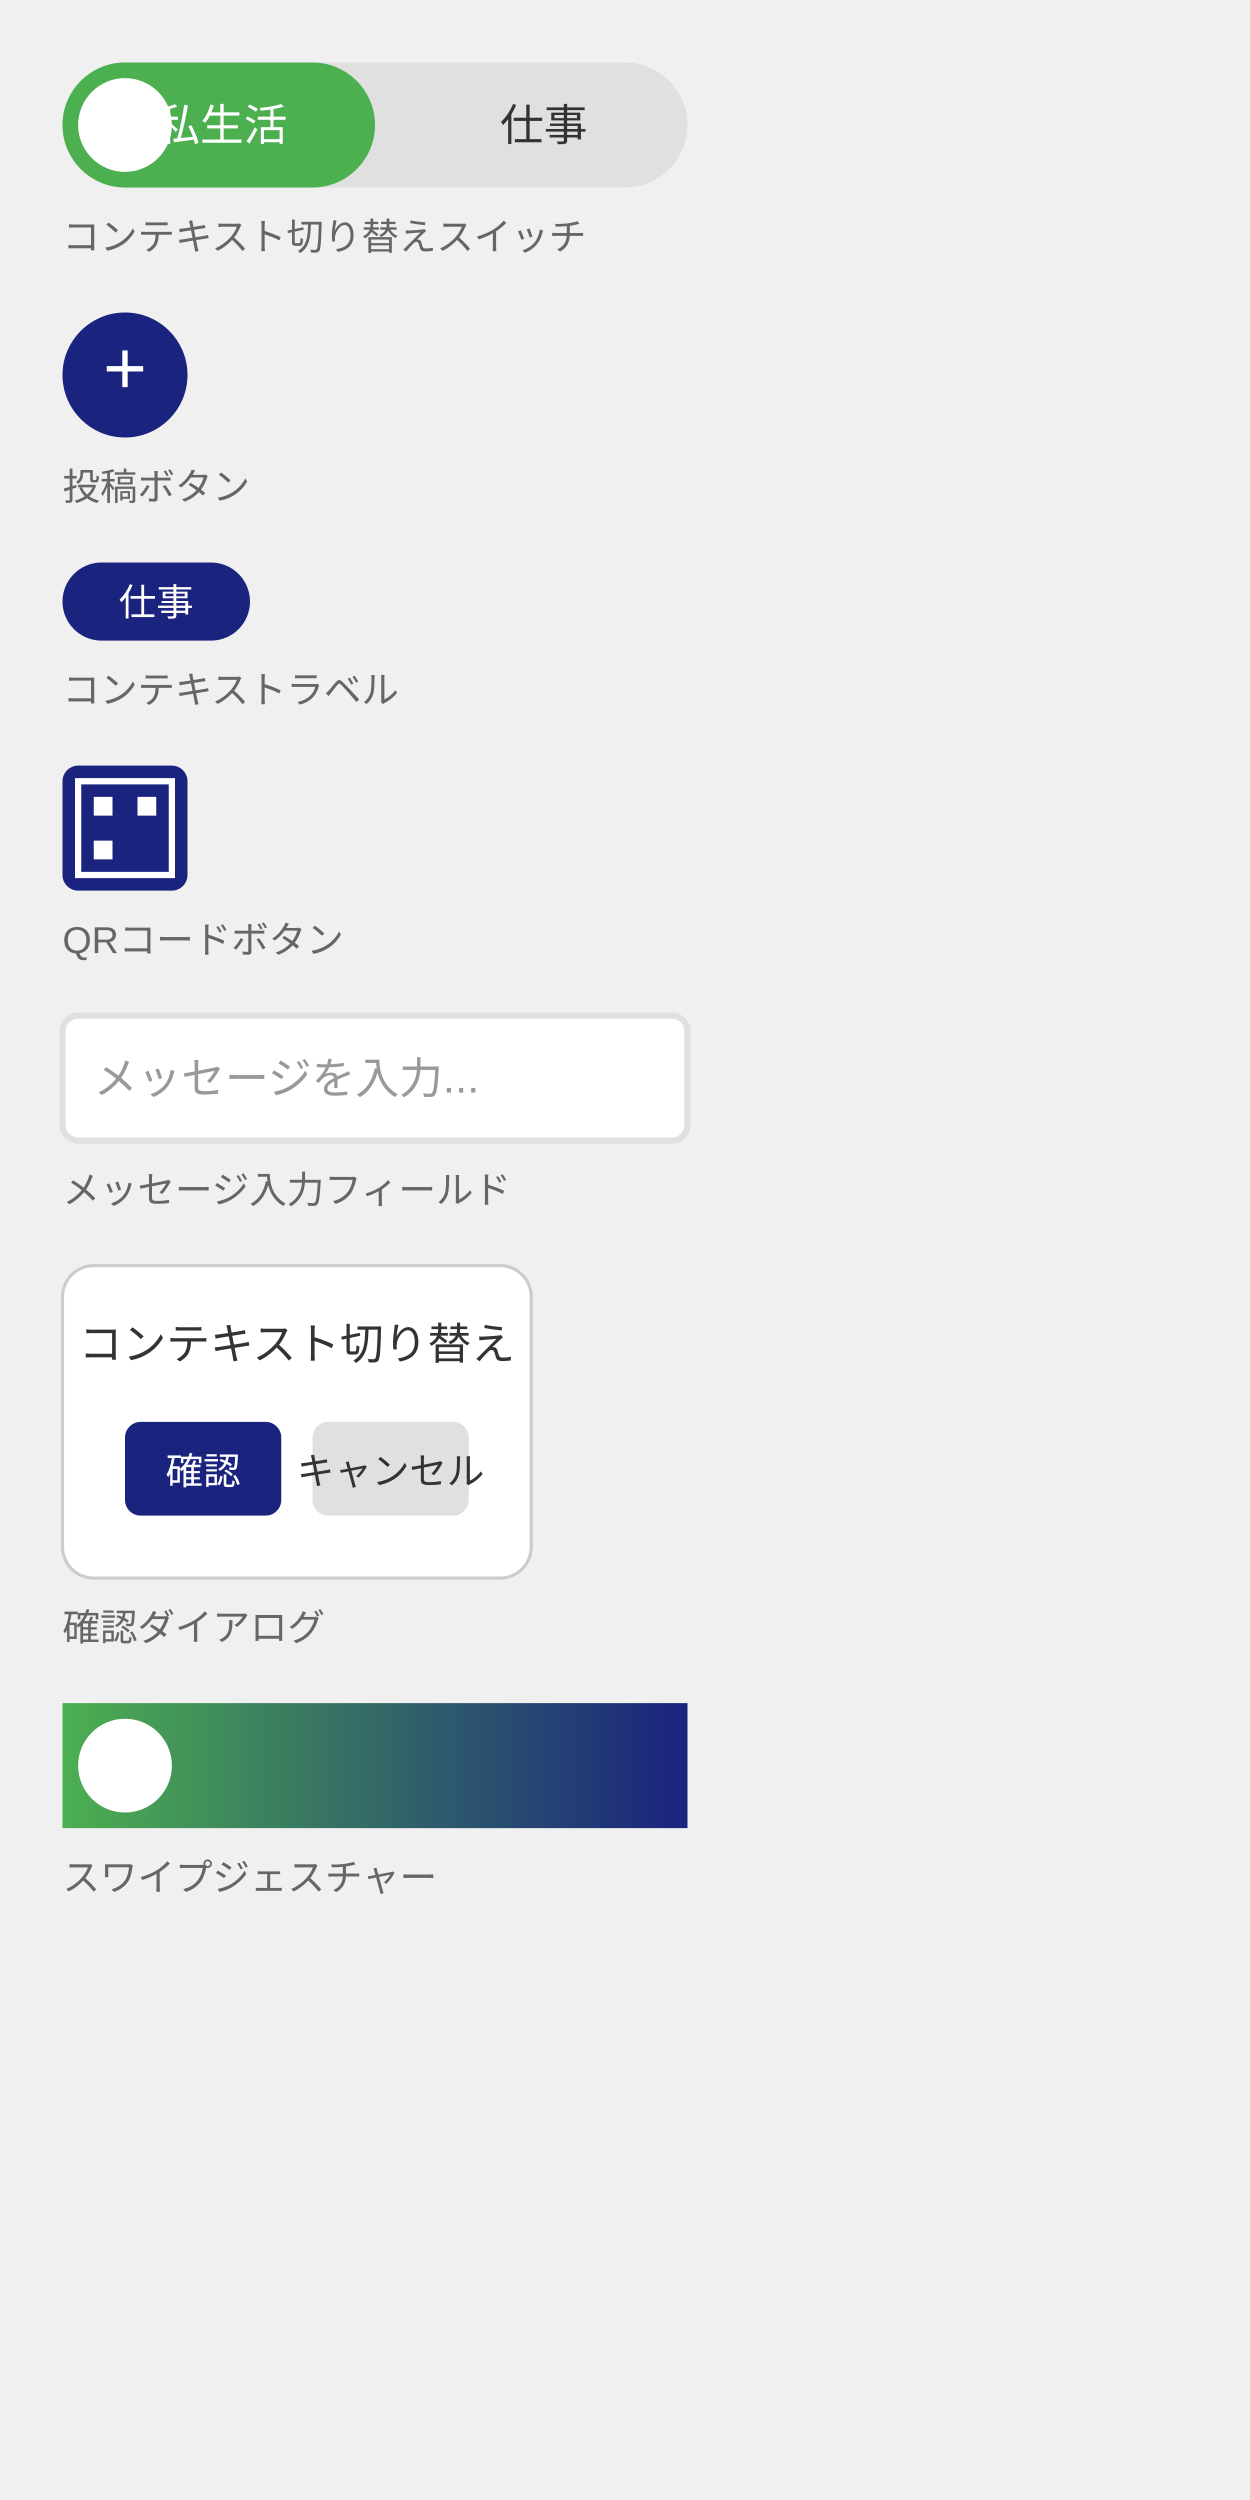
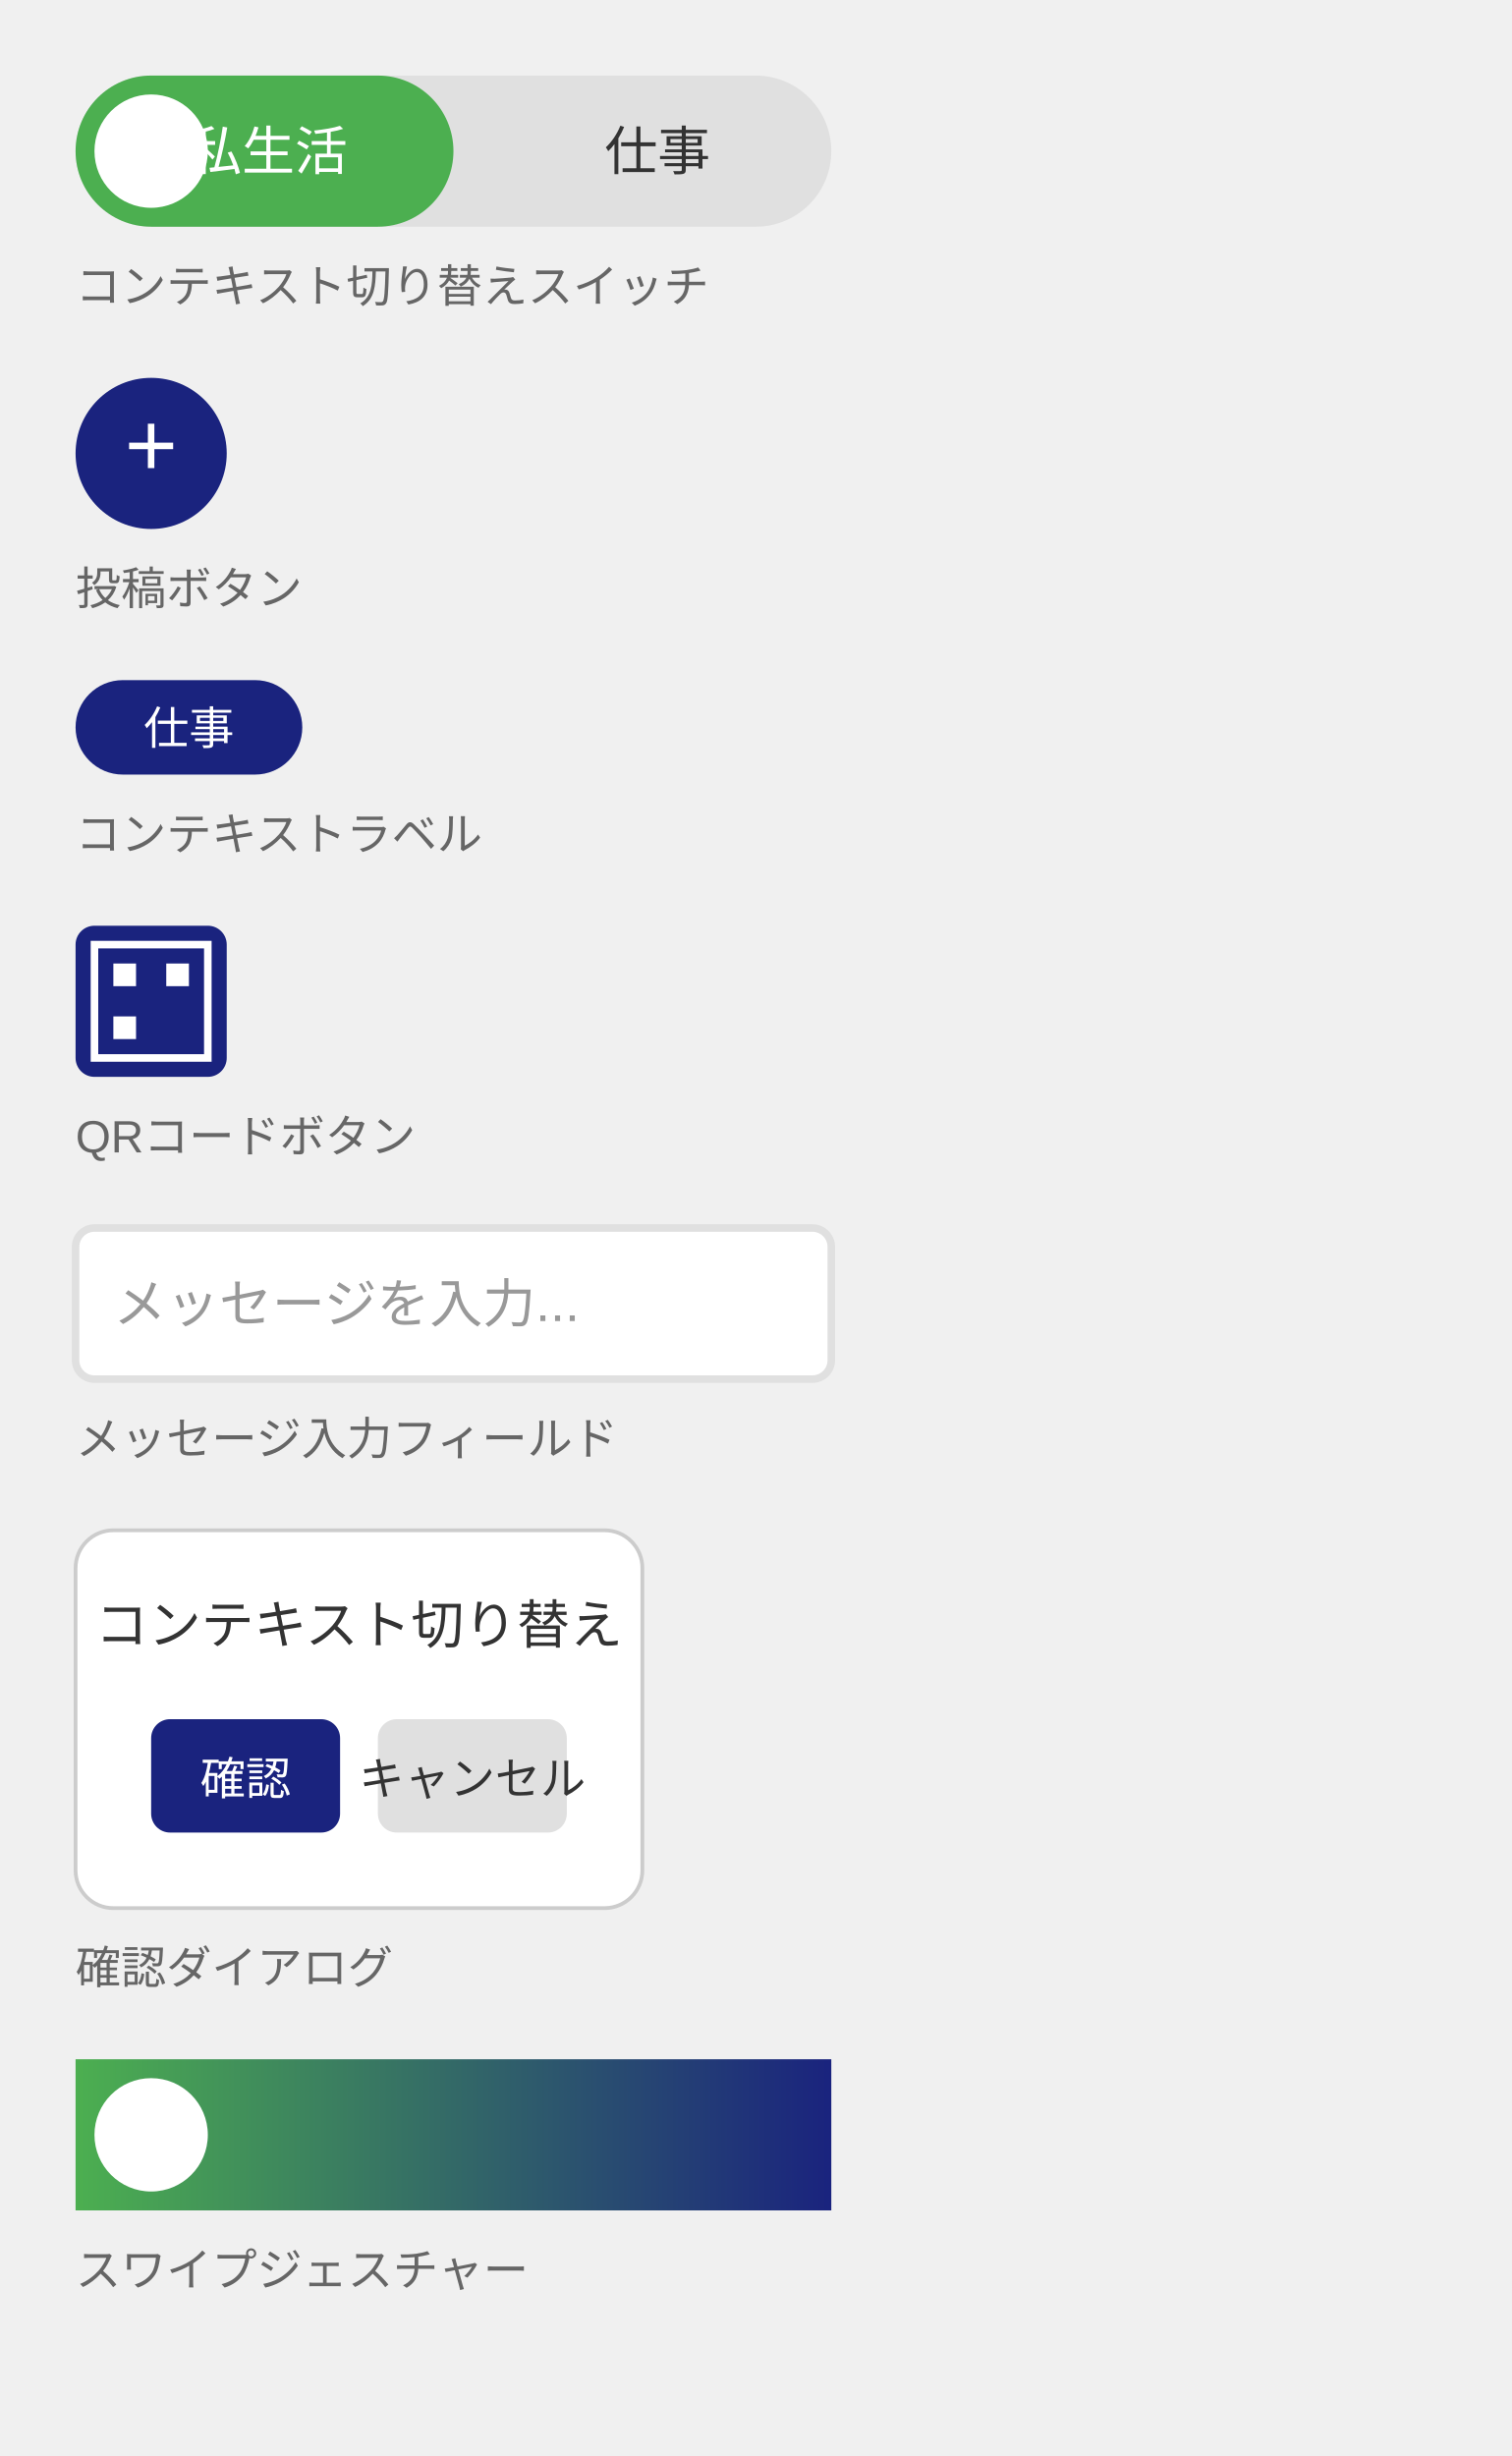
- <svg xmlns="http://www.w3.org/2000/svg" width="400" height="800">
+ <svg xmlns="http://www.w3.org/2000/svg" width="400" height="650">
  <g transform="translate(20, 20)">
    <rect x="0" y="0" width="200" height="40" rx="20" fill="#e0e0e0" />
    <rect x="0" y="0" width="100" height="40" rx="20" fill="#4CAF50" />
    <text x="30" y="25" font-family="Arial, sans-serif" font-size="14" fill="#fff">私生活</text>
    <text x="140" y="25" font-family="Arial, sans-serif" font-size="14" fill="#333">仕事</text>
    <circle cx="20" cy="20" r="15" fill="#fff" />
    <text x="0" y="60" font-family="Arial, sans-serif" font-size="12" fill="#666">コンテキスト切り替えスイッチ</text>
  </g>
  <g transform="translate(20, 100)">
    <circle cx="20" cy="20" r="20" fill="#1A237E" />
    <text x="20" y="26" font-family="Arial, sans-serif" font-size="24" fill="#fff" text-anchor="middle">+</text>
    <text x="0" y="60" font-family="Arial, sans-serif" font-size="12" fill="#666">投稿ボタン</text>
  </g>
  <g transform="translate(20, 180)">
    <rect x="0" y="0" width="60" height="25" rx="12.5" fill="#1A237E" />
    <text x="30" y="17" font-family="Arial, sans-serif" font-size="12" fill="#fff" text-anchor="middle">仕事</text>
    <text x="0" y="45" font-family="Arial, sans-serif" font-size="12" fill="#666">コンテキストラベル</text>
  </g>
  <g transform="translate(20, 245)">
    <rect x="0" y="0" width="40" height="40" rx="5" fill="#1A237E" />
    <rect x="5" y="5" width="30" height="30" fill="none" stroke="#fff" stroke-width="2" />
    <rect x="10" y="10" width="6" height="6" fill="#fff" />
    <rect x="24" y="10" width="6" height="6" fill="#fff" />
    <rect x="10" y="24" width="6" height="6" fill="#fff" />
    <text x="0" y="60" font-family="Arial, sans-serif" font-size="12" fill="#666">QRコードボタン</text>
  </g>
  <g transform="translate(20, 325)">
    <rect x="0" y="0" width="200" height="40" rx="5" fill="#fff" stroke="#E0E0E0" stroke-width="2" />
    <text x="10" y="25" font-family="Arial, sans-serif" font-size="14" fill="#999">メッセージを入力...</text>
    <text x="0" y="60" font-family="Arial, sans-serif" font-size="12" fill="#666">メッセージ入力フィールド</text>
  </g>
  <g transform="translate(20, 405)">
    <rect x="0" y="0" width="150" height="100" rx="10" fill="#fff" stroke="#ccc" />
    <text x="75" y="30" font-family="Arial, sans-serif" font-size="14" fill="#333" text-anchor="middle">コンテキスト切り替え</text>
    <rect x="20" y="50" width="50" height="30" rx="5" fill="#1A237E" />
    <text x="45" y="70" font-family="Arial, sans-serif" font-size="12" fill="#fff" text-anchor="middle">確認</text>
    <rect x="80" y="50" width="50" height="30" rx="5" fill="#e0e0e0" />
    <text x="105" y="70" font-family="Arial, sans-serif" font-size="12" fill="#333" text-anchor="middle">キャンセル</text>
    <text x="0" y="120" font-family="Arial, sans-serif" font-size="12" fill="#666">確認ダイアログ</text>
  </g>
  <g transform="translate(20, 545)">
    <defs>
      <linearGradient id="swipeGradient" x1="0%" y1="0%" x2="100%" y2="0%">
        <stop offset="0%" style="stop-color:#4CAF50;stop-opacity:1" />
        <stop offset="100%" style="stop-color:#1A237E;stop-opacity:1" />
      </linearGradient>
    </defs>
    <rect x="0" y="0" width="200" height="40" fill="url(#swipeGradient)" />
    <circle cx="20" cy="20" r="15" fill="#fff" />
    <text x="0" y="60" font-family="Arial, sans-serif" font-size="12" fill="#666">スワイプジェスチャー</text>
  </g>
</svg>
